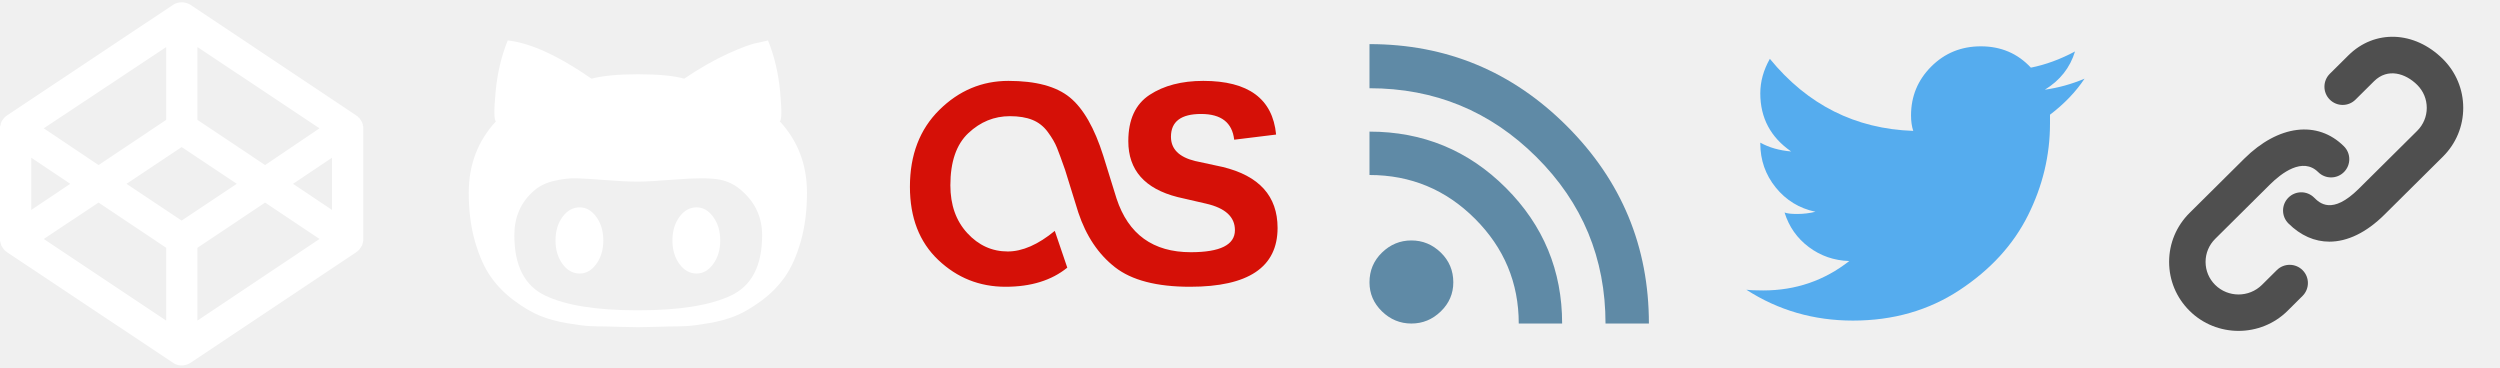
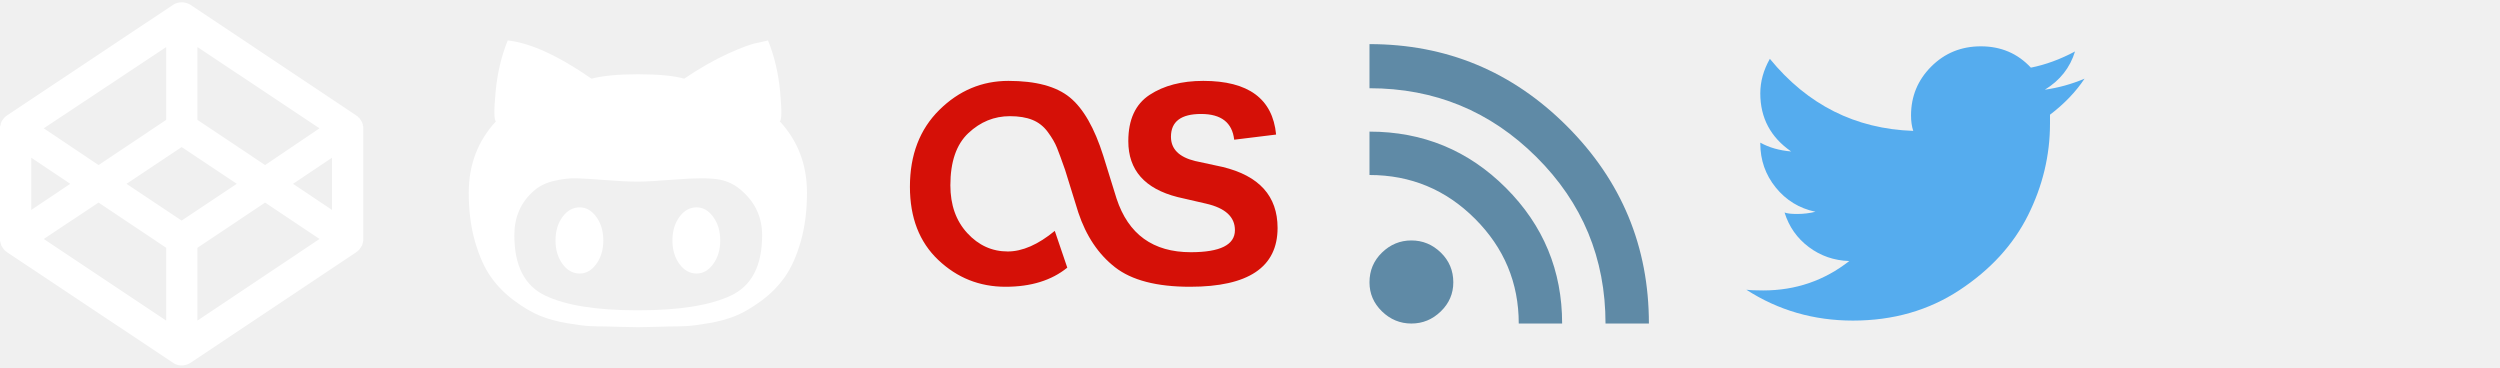
<svg xmlns="http://www.w3.org/2000/svg" xmlns:xlink="http://www.w3.org/1999/xlink" width="272" height="40" viewBox="0 0 272 40">
  <defs>
    <g id="icon-codepen">
      <path d="M39.52 13.76c0-0.040-0.040-0.040-0.040-0.080s0-0.080 0-0.16c-0.040 0-0.040-0.040-0.040-0.080s-0.040-0.080-0.040-0.12c0 0-0.040-0.040-0.040-0.080-0.040-0.040-0.040-0.080-0.080-0.12 0 0 0-0.040-0.040-0.080 0 0-0.040-0.040-0.080-0.080 0-0.040 0-0.040-0.040-0.080s-0.040-0.080-0.080-0.080-0.040-0.040-0.080-0.080-0.040-0.040-0.080-0.080c-0.040 0-0.040-0.040-0.080-0.040 0-0.040-0.040-0.040-0.040-0.040l-18.040-12.040c-0.6-0.36-1.32-0.36-1.88 0l-18.080 12.040c0 0 0 0-0.040 0.040 0 0-0.040 0.040-0.080 0.040 0 0.040-0.040 0.040-0.080 0.080s-0.040 0.040-0.080 0.080c0 0-0.040 0.040-0.080 0.080 0 0.040-0.040 0.040-0.040 0.080-0.040 0.040-0.080 0.080-0.080 0.080-0.040 0.040-0.040 0.080-0.040 0.080-0.040 0.040-0.040 0.080-0.080 0.12 0 0.040 0 0.080-0.040 0.080 0 0.040 0 0.080-0.040 0.12 0 0.040 0 0.080 0 0.080-0.040 0.080-0.040 0.12-0.040 0.16s0 0.040-0.040 0.080c0 0.080 0 0.16 0 0.2v12.040c0 0.080 0 0.16 0 0.24 0.040 0.040 0.040 0.040 0.040 0.080s0 0.080 0.040 0.12c0 0.040 0 0.080 0 0.080 0.040 0.040 0.040 0.12 0.040 0.16 0.040 0 0.040 0.040 0.040 0.080 0.040 0.040 0.040 0.080 0.080 0.080 0 0.040 0 0.080 0.040 0.080 0 0.040 0.040 0.080 0.080 0.12 0 0.040 0.040 0.040 0.040 0.080 0.040 0.040 0.080 0.040 0.080 0.080 0.040 0.040 0.040 0.040 0.080 0.080 0.040 0 0.080 0.040 0.080 0.080 0.040 0 0.080 0.040 0.080 0.040 0.040 0 0.040 0.040 0.040 0.040l18.080 12.040c0.28 0.2 0.6 0.28 0.92 0.28s0.64-0.080 0.96-0.28l18.040-12.040c0 0 0.040-0.040 0.040-0.040 0.040 0 0.040-0.040 0.080-0.040 0.040-0.040 0.040-0.080 0.080-0.080 0.040-0.040 0.040-0.040 0.080-0.080s0.040-0.040 0.080-0.080 0.040-0.040 0.040-0.080c0.040-0.040 0.080-0.080 0.080-0.12 0.040 0 0.040-0.040 0.040-0.080 0.040 0 0.040-0.040 0.080-0.080 0-0.040 0.040-0.080 0.040-0.080 0-0.040 0.040-0.12 0.040-0.16 0 0 0-0.040 0.040-0.080 0-0.040 0-0.080 0-0.12s0.040-0.040 0.040-0.080c0-0.080 0-0.16 0-0.24v-12.040c0-0.040 0-0.12 0-0.2zM21.48 5.12l13.28 8.84-5.92 4-7.36-4.92v-7.92zM18.080 5.12v7.92l-7.36 4.92-5.96-4 13.32-8.84zM3.4 17.16l4.24 2.84-4.24 2.84v-5.68zM18.080 34.88l-13.32-8.88 5.96-3.96 7.36 4.92v7.92zM19.76 24l-6-4 6-4 6 4-6 4zM21.48 34.88v-7.92l7.36-4.92 5.92 3.96-13.28 8.88zM36.12 22.84l-4.24-2.84 4.24-2.84v5.68z" fill="#FFFFFF" />
    </g>
    <g id="icon-github">
      <path d="M24.8 22.56q1.040 0 1.8 1.040t0.76 2.56-0.76 2.56-1.8 1.040q-1.12 0-1.88-1.040t-0.76-2.56 0.76-2.56 1.88-1.040zM33.84 13.2q2.96 3.2 2.96 7.76 0 2.96-0.68 5.32t-1.72 3.84-2.56 2.6-2.8 1.64-2.92 0.8-2.48 0.32-1.8 0.040q-0.24 0-1.44 0.040t-2 0.040-2-0.040-1.44-0.040q-0.96 0-1.8-0.040t-2.48-0.32-2.92-0.8-2.8-1.64-2.56-2.6-1.72-3.84-0.68-5.32q0-4.56 2.96-7.76-0.32-0.16-0.040-3.2t1.32-5.6q3.68 0.4 9.12 4.16 1.84-0.48 5.040-0.48 3.36 0 5.040 0.48 2.48-1.68 4.76-2.72t3.32-1.2l1.040-0.24q1.040 2.56 1.32 5.6t-0.040 3.2zM18.48 33.76q6.64 0 10.040-1.6t3.4-6.56q0-2.88-2.16-4.8-1.12-1.040-2.6-1.28t-4.52 0-4.16 0.24h-0.16q-1.28 0-3.32-0.16t-3.2-0.2-2.52 0.28-2.24 1.12q-2.080 1.84-2.080 4.8 0 4.96 3.36 6.56t10 1.6h0.16zM12.080 22.56q1.040 0 1.8 1.040t0.76 2.56-0.76 2.56-1.8 1.040q-1.12 0-1.88-1.040t-0.76-2.56 0.76-2.56 1.88-1.040z" fill="#FFFFFF" />
    </g>
    <g id="icon-lastfm">
      <path d="M15.76 25.12l1.36 4q-2.56 2.080-6.72 2.080-4.24 0-7.32-2.92t-3.080-7.96q0-5.2 3.2-8.36t7.52-3.16q4.48 0 6.68 1.8t3.64 6.36l1.44 4.64q1.92 5.84 8.080 5.84 4.8 0 4.8-2.4 0-2.16-3.12-2.88l-3.12-0.72q-5.36-1.36-5.36-6.080 0-3.52 2.32-5.040t5.84-1.52q7.36 0 7.92 5.84l-4.56 0.56q-0.32-2.8-3.6-2.8t-3.28 2.48q0 2 2.64 2.64l2.96 0.64q6 1.44 6 6.64 0 6.4-9.52 6.4-5.44 0-8.16-2.12t-4-5.96l-1.44-4.64q-0.56-1.6-0.88-2.4t-1-1.72-1.68-1.32-2.44-0.4q-2.56 0-4.52 1.84t-1.96 5.68q0 3.2 1.84 5.2t4.4 2q2.4 0 5.12-2.24z" fill="#D51007" />
    </g>
    <g id="icon-rss">
      <path d="M0 4.8q12.56 0 21.48 8.92t8.92 21.48h-4.72q0-10.64-7.52-18.12t-18.16-7.48v-4.8zM0 14.32q8.72 0 14.84 6.12t6.12 14.76h-4.72q0-6.64-4.76-11.4t-11.48-4.76v-4.72zM4.56 26.16q1.84 0 3.2 1.32t1.36 3.24q0 1.84-1.36 3.16t-3.2 1.32-3.2-1.32-1.36-3.16q0-1.92 1.36-3.24t3.2-1.32z" fill="#5F8AA6" />
    </g>
    <g id="icon-twitter">
      <path d="M36.8 8.56q-1.44 2.16-3.76 3.92v0.96q0 5.2-2.4 10t-7.44 8.12-11.6 3.32q-6.4 0-11.6-3.36 0.56 0.080 1.84 0.080 5.28 0 9.36-3.2-2.48-0.080-4.4-1.52t-2.64-3.76q0.4 0.16 1.36 0.16 1.040 0 2-0.24-2.64-0.56-4.32-2.64t-1.68-4.8v-0.080q1.44 0.8 3.36 0.96-3.36-2.32-3.36-6.32 0-1.92 1.040-3.76 6.16 7.52 15.6 7.84-0.24-0.72-0.24-1.68 0-3.12 2.2-5.32t5.4-2.2q3.28 0 5.44 2.32 2.4-0.48 4.8-1.76-0.8 2.64-3.28 4.16 2.24-0.32 4.32-1.2z" fill="#55ACEE" />
    </g>
-     <g id="icon-link">
-       <path class="path1" d="M15.718 29.388l-1.62 1.608c-1.404 1.39-3.686 1.392-5.088 0-0.674-0.67-1.044-1.556-1.044-2.502s0.372-1.834 1.044-2.504l5.96-5.914c1.234-1.226 3.558-3.028 5.252-1.348 0.778 0.772 2.034 0.766 2.804-0.010 0.772-0.776 0.768-2.032-0.010-2.804-2.878-2.856-7.134-2.328-10.84 1.348l-5.96 5.914c-1.428 1.42-2.216 3.308-2.216 5.318 0 2.008 0.788 3.896 2.218 5.316 1.472 1.462 3.404 2.19 5.336 2.19s3.868-0.728 5.34-2.19l1.62-1.61c0.778-0.772 0.782-2.028 0.010-2.802-0.772-0.776-2.028-0.78-2.806-0.010zM33.782 6.418c-3.092-3.068-7.414-3.234-10.278-0.394l-2.018 2.002c-0.778 0.772-0.784 2.026-0.012 2.804 0.774 0.778 2.028 0.782 2.804 0.010l2.018-2.002c1.482-1.472 3.424-0.862 4.692 0.394 0.674 0.668 1.044 1.558 1.044 2.502 0 0.946-0.372 1.834-1.044 2.502l-6.36 6.308c-2.906 2.884-4.272 1.532-4.854 0.954-0.778-0.772-2.032-0.766-2.802 0.010-0.772 0.778-0.768 2.034 0.010 2.804 1.334 1.324 2.86 1.98 4.456 1.98 1.956 0 4.022-0.984 5.986-2.934l6.358-6.308c1.43-1.418 2.218-3.306 2.218-5.314s-0.788-3.898-2.218-5.318z" fill="#4F4F4F" />
-     </g>
  </defs>
  <g>
    <use xlink:href="#icon-codepen" transform="translate(0 0)" />
    <use xlink:href="#icon-github" transform="translate(51 0)" />
    <use xlink:href="#icon-lastfm" transform="translate(99 0)" />
    <use xlink:href="#icon-rss" transform="translate(149 0)" />
    <use xlink:href="#icon-twitter" transform="translate(190 0)" />
-     <use xlink:href="#icon-link" transform="translate(232 0)" />
  </g>
</svg>
